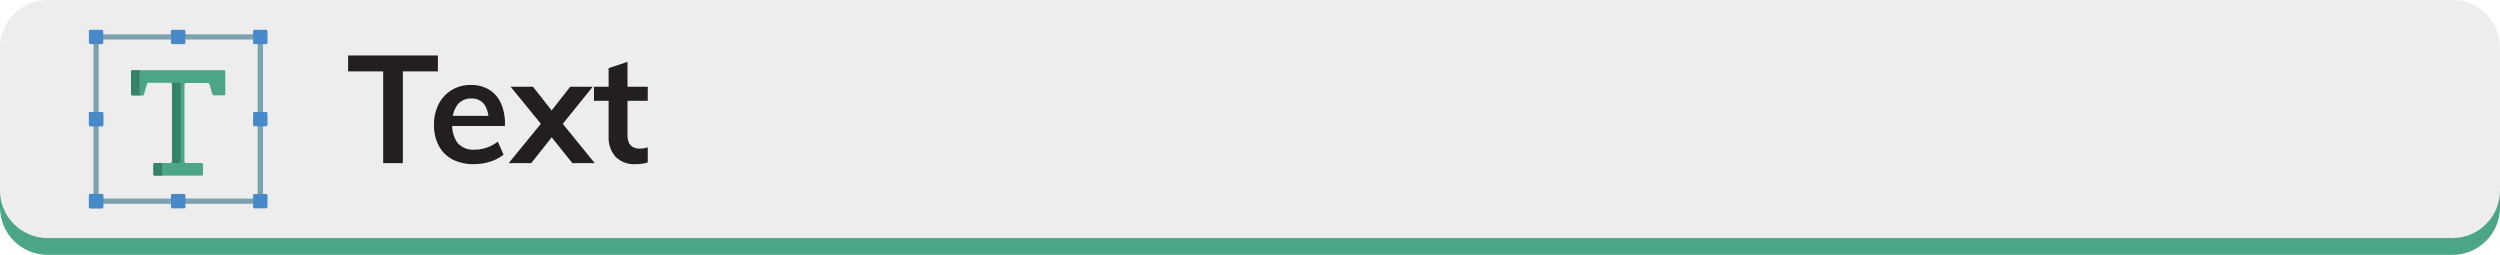
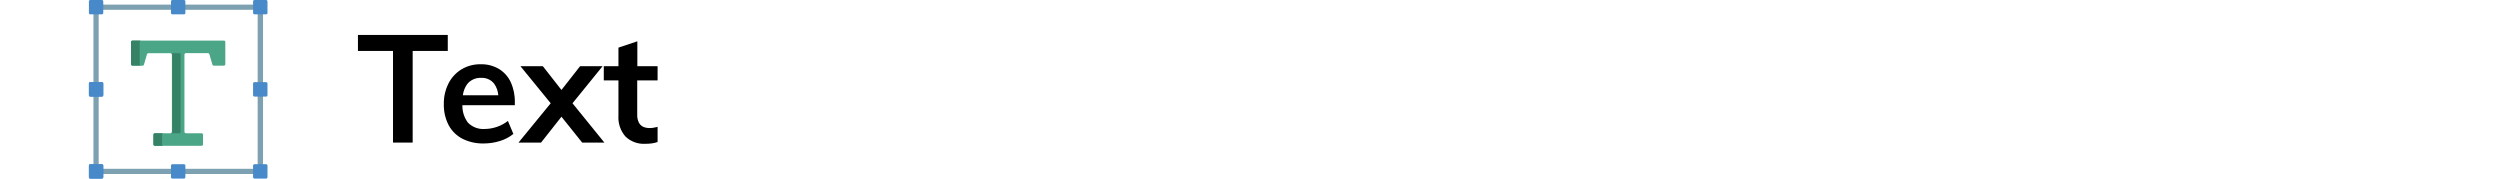
- <svg xmlns="http://www.w3.org/2000/svg" viewBox="0 0 595.28 60.69">
+ <svg xmlns="http://www.w3.org/2000/svg" viewBox="0 0 595.28 42.52">
  <defs>
-     <style>.cls-1{fill:#4ba587;}.cls-2{fill:#ededee;}.cls-3{fill:#231f20;}.cls-4{fill:#7da1b1;}.cls-5{fill:#4789c9;}.cls-6{fill:#358267;}</style>
+     <style>.cls-1{fill:none;}.cls-2{fill:#7da1b1;}.cls-3{fill:#4789c9;}.cls-4{fill:#4ba587;}.cls-5{fill:#358267;}</style>
  </defs>
  <g id="Layer_2" data-name="Layer 2">
    <g id="Layer_1-2" data-name="Layer 1">
-       <rect class="cls-1" y="4" width="595.28" height="56.69" rx="11.34" />
-       <rect class="cls-2" width="595.28" height="56.69" rx="11.34" />
-       <path class="cls-3" d="M91.24,38.84V17H82.89V13.21h21.38V17H95.92V38.84Z" />
-       <path class="cls-3" d="M119.9,36.82a9.39,9.39,0,0,1-3.19,1.68,12.91,12.91,0,0,1-3.83.59,11,11,0,0,1-5.1-1.11,7.85,7.85,0,0,1-3.29-3.24,10.42,10.42,0,0,1-1.15-5,10.56,10.56,0,0,1,1.11-4.95,8.36,8.36,0,0,1,3.1-3.35,8.55,8.55,0,0,1,4.57-1.21,8.16,8.16,0,0,1,4.32,1.1,7.28,7.28,0,0,1,2.79,3.15,11.09,11.09,0,0,1,1,4.86V30H107.3l0-2.41h10.23l-1.23,1.23a6.22,6.22,0,0,0-1-4,3.68,3.68,0,0,0-3.08-1.37A4,4,0,0,0,108.88,25a7,7,0,0,0-1.19,4.38A7.13,7.13,0,0,0,109,34.11a5,5,0,0,0,4,1.53,9.06,9.06,0,0,0,2.9-.49,9.25,9.25,0,0,0,2.64-1.42Z" />
-       <path class="cls-3" d="M126.49,38.84h-5.37l7.67-9.36,2.56-3.17,4.42-5.65h5.37L134,29.48l-2.62,3.2Zm9.79,0-4.93-6.16-2.56-3.2-7.2-8.82h5.33l4.43,5.65L134,29.48l7.6,9.36Z" />
-       <path class="cls-3" d="M141.43,24V20.66h12.81V24ZM154.24,35.1v3.56a6.81,6.81,0,0,1-1.42.34,11.81,11.81,0,0,1-1.49.09,6.28,6.28,0,0,1-4.74-1.73,6.86,6.86,0,0,1-1.67-5V16.23l4.5-1.51V32.18a4,4,0,0,0,.39,1.93,2.32,2.32,0,0,0,1.07,1,3.73,3.73,0,0,0,1.49.28,5.29,5.29,0,0,0,.9-.07C153.56,35.26,153.88,35.19,154.24,35.1Z" />
-       <path class="cls-4" d="M62,48.52H22.88a.63.63,0,0,1-.63-.62V8.8a.63.63,0,0,1,.63-.63H62a.63.63,0,0,1,.63.63V47.9A.63.63,0,0,1,62,48.52ZM23.5,47.27H61.35V9.42H23.5Z" />
-       <path class="cls-5" d="M24.26,10.51H21.5a.33.33,0,0,1-.33-.33V7.42a.33.33,0,0,1,.33-.33h2.76a.33.33,0,0,1,.33.33v2.76A.33.33,0,0,1,24.26,10.51Z" />
-       <path class="cls-5" d="M43.8,10.51H41.05a.34.34,0,0,1-.34-.33V7.42a.34.34,0,0,1,.34-.33H43.8a.34.34,0,0,1,.34.33v2.76A.34.34,0,0,1,43.8,10.51Z" />
-       <path class="cls-5" d="M63.35,10.51H60.6a.34.34,0,0,1-.34-.33V7.42a.34.34,0,0,1,.34-.33h2.75a.34.34,0,0,1,.34.33v2.76A.34.34,0,0,1,63.35,10.51Z" />
-       <path class="cls-5" d="M24.26,49.61H21.5a.33.33,0,0,1-.33-.34V46.52a.33.33,0,0,1,.33-.34h2.76a.34.34,0,0,1,.33.34v2.75A.34.34,0,0,1,24.26,49.61Z" />
-       <path class="cls-5" d="M24.26,49.61H21.5a.33.33,0,0,1-.33-.34V46.52a.33.33,0,0,1,.33-.34h2.76a.34.34,0,0,1,.33.34v2.75A.34.34,0,0,1,24.26,49.61Z" />
-       <path class="cls-5" d="M24.26,30.06H21.5a.33.33,0,0,1-.33-.33V27a.32.32,0,0,1,.33-.33h2.76a.33.33,0,0,1,.33.33v2.76A.33.33,0,0,1,24.26,30.06Z" />
-       <path class="cls-5" d="M24.26,30.06H21.5a.33.33,0,0,1-.33-.33V27a.32.32,0,0,1,.33-.33h2.76a.33.33,0,0,1,.33.33v2.76A.33.33,0,0,1,24.26,30.06Z" />
-       <path class="cls-5" d="M43.8,49.61H41.05a.34.34,0,0,1-.34-.34V46.52a.34.34,0,0,1,.34-.34H43.8a.34.34,0,0,1,.34.34v2.75A.34.34,0,0,1,43.8,49.61Z" />
-       <path class="cls-5" d="M63.35,49.61H60.6a.34.34,0,0,1-.34-.34V46.52a.34.34,0,0,1,.34-.34h2.75a.34.34,0,0,1,.34.34v2.75A.34.34,0,0,1,63.35,49.61Z" />
-       <path class="cls-5" d="M63.35,30.06H60.6a.34.34,0,0,1-.34-.33V27a.33.33,0,0,1,.34-.33h2.75a.33.33,0,0,1,.34.33v2.76A.34.34,0,0,1,63.35,30.06Z" />
-       <path class="cls-1" d="M53.65,17.05v5.31a.34.34,0,0,1-.34.34h-2.4a.35.35,0,0,1-.33-.25L49.85,20a.35.35,0,0,0-.33-.24H44.27a.35.35,0,0,0-.35.34V38.47a.35.35,0,0,0,.35.35H48a.34.34,0,0,1,.34.34v2.31a.34.34,0,0,1-.34.34H36.87a.34.34,0,0,1-.34-.34V39.16a.34.34,0,0,1,.34-.34h3.72a.35.35,0,0,0,.34-.35V20.05a.34.34,0,0,0-.34-.34H35.33A.35.35,0,0,0,35,20l-.73,2.5a.35.35,0,0,1-.33.25h-2.4a.34.34,0,0,1-.34-.34V17.05a.34.34,0,0,1,.34-.34H53.31a.34.34,0,0,1,.34.34Z" />
-       <path class="cls-6" d="M33.6,22.7H31.54a.34.34,0,0,1-.34-.34V17.05a.34.34,0,0,1,.34-.34H33.6a.34.34,0,0,0-.34.34v5.31A.34.34,0,0,0,33.6,22.7Z" />
-       <path class="cls-6" d="M38.93,41.81H36.87a.34.34,0,0,1-.34-.34V39.16a.34.34,0,0,1,.34-.34h2.06a.34.34,0,0,0-.34.34v2.31A.34.34,0,0,0,38.93,41.81Z" />
-       <path class="cls-6" d="M43,20.05V38.47a.35.35,0,0,1-.34.35h-2a.35.35,0,0,0,.34-.35V20.05a.34.34,0,0,0-.34-.34h2A.34.34,0,0,1,43,20.05Z" />
+       <path class="cls-1" d="M118.63,22.68a5.37,5.37,0,0,0-1-2.77,3.67,3.67,0,0,0-3.08-1.37,4,4,0,0,0-3.35,1.53,5.82,5.82,0,0,0-1,2.61Z" />
+       <polygon points="106.62 8.32 85.23 8.32 85.23 12.13 93.58 12.13 93.58 33.95 98.26 33.95 98.26 12.13 106.62 12.13 106.62 8.32" />
+       <path d="M118.78,16.4a8.16,8.16,0,0,0-4.32-1.1,8.57,8.57,0,0,0-4.57,1.21,8.27,8.27,0,0,0-3.09,3.35,10.45,10.45,0,0,0-1.12,4.95,10.42,10.42,0,0,0,1.15,5,7.81,7.81,0,0,0,3.3,3.24,10.89,10.89,0,0,0,5.09,1.11,12.86,12.86,0,0,0,3.83-.59,9.3,9.3,0,0,0,3.19-1.68l-1.3-3.09a9.15,9.15,0,0,1-5.54,1.91,5.06,5.06,0,0,1-4-1.53,6.67,6.67,0,0,1-1.3-4.13h12.49v-.68a11.09,11.09,0,0,0-1-4.86A7.28,7.28,0,0,0,118.78,16.4Zm-4.21,2.14a3.67,3.67,0,0,1,3.08,1.37,5.37,5.37,0,0,1,1,2.77h-8.44a5.82,5.82,0,0,1,1-2.61A4,4,0,0,1,114.57,18.54Z" />
+       <polygon points="143.48 15.77 138.12 15.77 133.69 21.42 129.26 15.77 123.93 15.77 131.13 24.59 123.46 33.95 128.83 33.95 133.69 27.79 138.62 33.95 143.91 33.95 136.32 24.59 143.48 15.77" />
+       <path d="M156.58,19.15V15.77h-4.82V9.83l-4.5,1.51v4.43h-3.49v3.38h3.49v8.36a6.86,6.86,0,0,0,1.67,5,6.28,6.28,0,0,0,4.74,1.73,11.7,11.7,0,0,0,1.49-.09,6.81,6.81,0,0,0,1.42-.34V30.21c-.36.09-.68.16-1,.21a5.29,5.29,0,0,1-.9.07,3.73,3.73,0,0,1-1.49-.28,2.25,2.25,0,0,1-1.06-1,3.88,3.88,0,0,1-.4-1.93V19.15Z" />
+       <path class="cls-2" d="M62,41.43H22.88a.63.63,0,0,1-.63-.62V1.71a.63.63,0,0,1,.63-.62H62a.63.63,0,0,1,.63.62v39.1A.63.63,0,0,1,62,41.43ZM23.5,40.19H61.35V2.33H23.5Z" />
+       <path class="cls-3" d="M24.26,3.42H21.5a.33.33,0,0,1-.33-.33V.33A.33.33,0,0,1,21.5,0h2.76a.33.33,0,0,1,.33.33V3.09A.33.33,0,0,1,24.26,3.42Z" />
+       <path class="cls-3" d="M43.8,3.42H41.05a.34.34,0,0,1-.34-.33V.33A.34.34,0,0,1,41.05,0H43.8a.34.34,0,0,1,.34.33V3.09A.34.34,0,0,1,43.8,3.42Z" />
+       <path class="cls-3" d="M63.35,3.42H60.6a.34.34,0,0,1-.34-.33V.33A.34.34,0,0,1,60.6,0h2.75a.34.34,0,0,1,.34.33V3.09A.34.34,0,0,1,63.35,3.42Z" />
+       <path class="cls-3" d="M24.26,42.52H21.5a.33.33,0,0,1-.33-.33V39.43a.33.33,0,0,1,.33-.33h2.76a.33.33,0,0,1,.33.33v2.76A.33.33,0,0,1,24.26,42.52Z" />
+       <path class="cls-3" d="M24.26,42.52H21.5a.33.33,0,0,1-.33-.33V39.43a.33.33,0,0,1,.33-.33h2.76a.33.33,0,0,1,.33.33v2.76A.33.33,0,0,1,24.26,42.52Z" />
+       <path class="cls-3" d="M24.26,23H21.5a.33.33,0,0,1-.33-.33V19.88a.33.33,0,0,1,.33-.33h2.76a.33.33,0,0,1,.33.33v2.76A.33.33,0,0,1,24.26,23Z" />
+       <path class="cls-3" d="M24.26,23H21.5a.33.33,0,0,1-.33-.33V19.88a.33.33,0,0,1,.33-.33h2.76a.33.33,0,0,1,.33.33v2.76A.33.33,0,0,1,24.26,23Z" />
+       <path class="cls-3" d="M43.8,42.52H41.05a.34.34,0,0,1-.34-.33V39.43a.34.34,0,0,1,.34-.33H43.8a.34.34,0,0,1,.34.33v2.76A.34.34,0,0,1,43.8,42.52Z" />
+       <path class="cls-3" d="M63.35,42.52H60.6a.34.34,0,0,1-.34-.33V39.43a.34.34,0,0,1,.34-.33h2.75a.34.34,0,0,1,.34.33v2.76A.34.34,0,0,1,63.35,42.52Z" />
+       <path class="cls-3" d="M63.35,23H60.6a.34.34,0,0,1-.34-.33V19.88a.34.34,0,0,1,.34-.33h2.75a.34.34,0,0,1,.34.33v2.76A.34.34,0,0,1,63.35,23Z" />
+       <path class="cls-4" d="M53.65,10v5.3a.34.34,0,0,1-.34.34h-2.4a.35.35,0,0,1-.33-.24l-.73-2.51a.35.35,0,0,0-.33-.24H44.27a.35.35,0,0,0-.35.34V31.39a.35.35,0,0,0,.35.34H48a.34.34,0,0,1,.34.34v2.31a.34.34,0,0,1-.34.34H36.87a.34.34,0,0,1-.34-.34V32.07a.34.34,0,0,1,.34-.34h3.72a.34.34,0,0,0,.34-.34V13a.34.34,0,0,0-.34-.34H35.33a.35.35,0,0,0-.33.24l-.73,2.51a.35.35,0,0,1-.33.24h-2.4a.34.34,0,0,1-.34-.34V10a.34.34,0,0,1,.34-.34H53.31a.34.34,0,0,1,.34.34Z" />
+       <path class="cls-5" d="M33.6,15.61H31.54a.34.34,0,0,1-.34-.34V10a.34.34,0,0,1,.34-.34H33.6a.34.34,0,0,0-.34.34v5.3A.34.34,0,0,0,33.6,15.61Z" />
+       <path class="cls-5" d="M38.93,34.72H36.87a.34.34,0,0,1-.34-.34V32.07a.34.34,0,0,1,.34-.34h2.06a.34.34,0,0,0-.34.34v2.31A.34.34,0,0,0,38.93,34.72Z" />
+       <path class="cls-5" d="M43,13V31.39a.34.34,0,0,1-.34.34h-2a.34.34,0,0,0,.34-.34V13a.34.34,0,0,0-.34-.34h2A.34.34,0,0,1,43,13Z" />
+       <rect class="cls-1" width="595.28" height="18" />
    </g>
  </g>
</svg>
